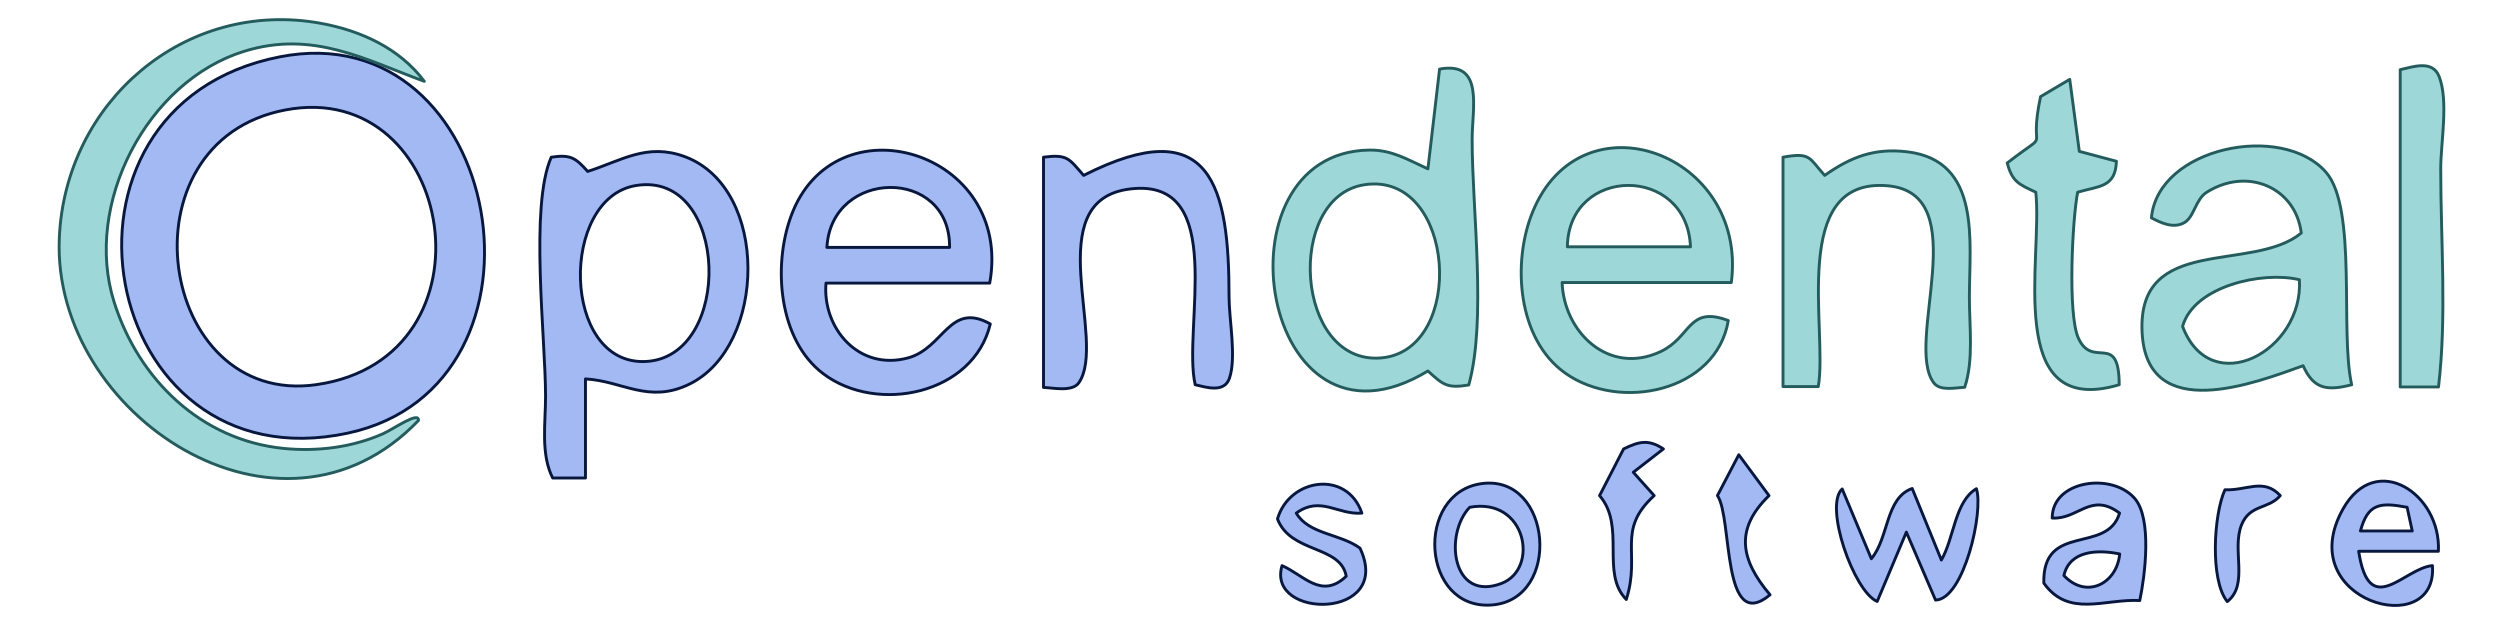
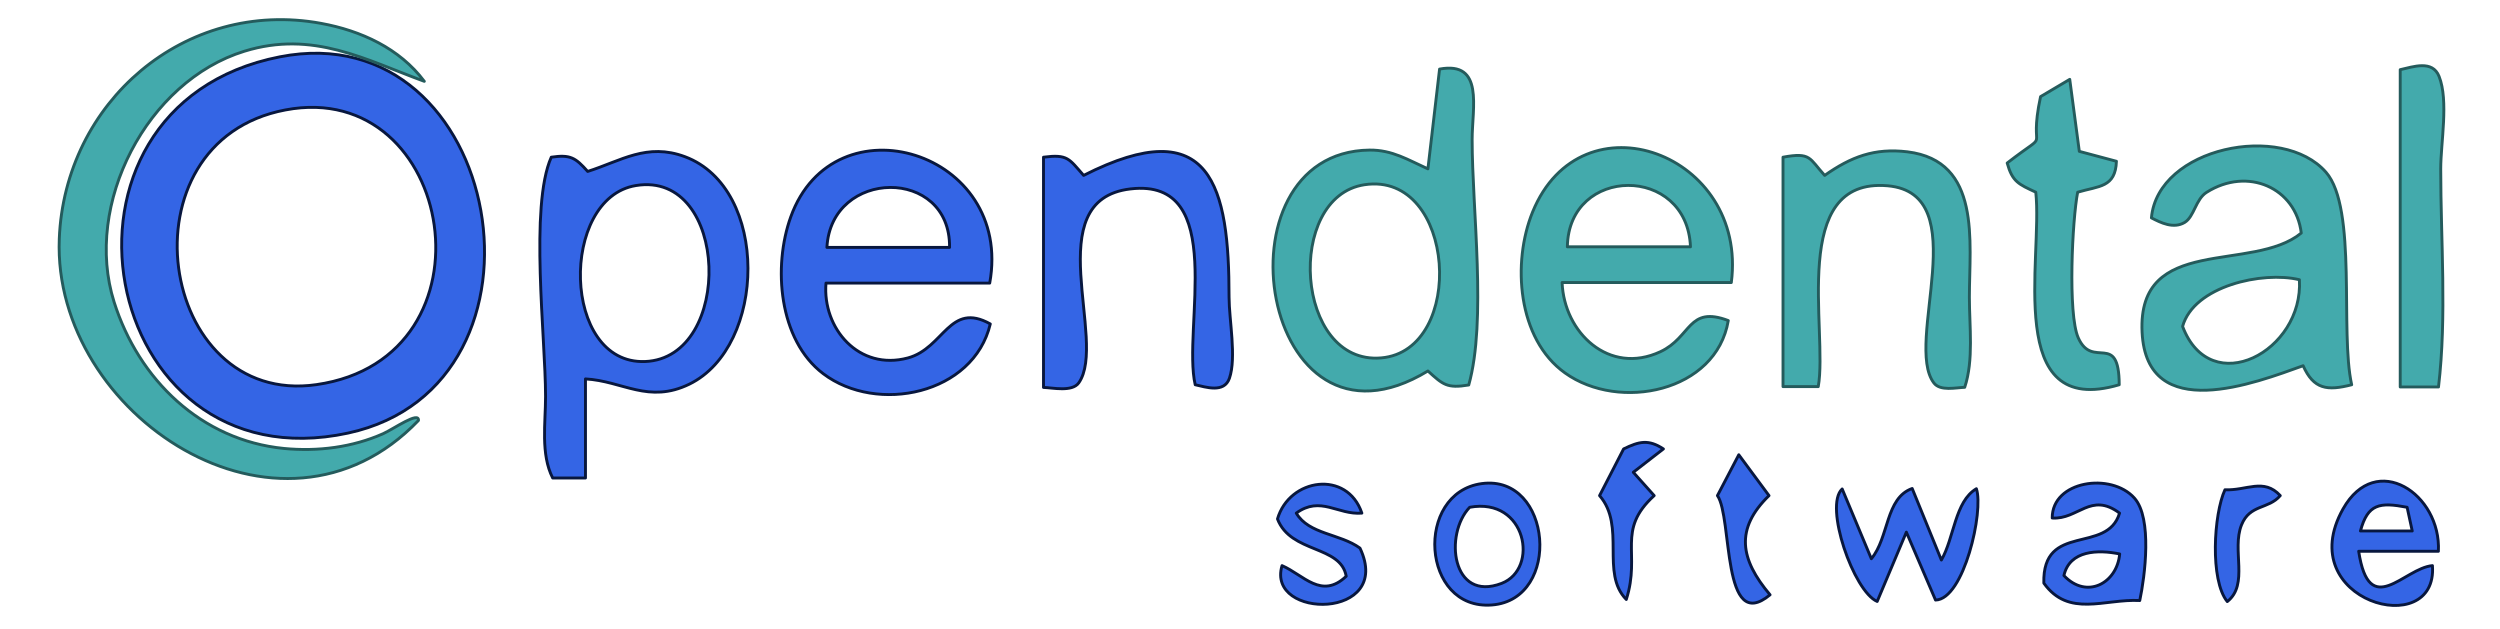
<svg xmlns="http://www.w3.org/2000/svg" viewBox="7.39 10.78 214.23 53.83" width="214.23" height="53.83">
  <path d="M43.75 17.75C41.63 14.92 38.33 13.41 34.89 12.78C23.24 10.65 12.93 19.53 12.47 31.25C11.88 46.33 31.38 59.21 43.25 46.81C43.31 45.99 41.15 47.52 40.23 47.94C37.6 49.11 34.62 49.49 31.73 49.21C24.62 48.51 19.27 43.3 17.17 36.67C14.51 28.27 20 17.73 28.33 15.17C34.23 13.35 38.71 15.91 43.75 17.75ZM31.37 15.65C9.72 19.89 15.73 52.53 37.22 47.89C56.15 43.8 50.57 11.88 31.37 15.65ZM130.75 16.7C130.42 19.55 130.08 22.4 129.75 25.25C128.06 24.49 126.7 23.62 124.75 23.64C111.15 23.8 115.37 51.32 129.75 42.57C131.05 43.75 131.39 44.08 133.25 43.77C134.8 38.23 133.54 28.74 133.54 22.75C133.54 19.98 134.58 16 130.75 16.7ZM216.35 43.94C217.07 37.85 216.54 31.4 216.54 25.25C216.54 23 217.23 19.43 216.4 17.33C215.83 15.89 214.17 16.51 213.07 16.75C213.07 25.81 213.07 34.87 213.07 43.94C214.16 43.94 215.26 43.94 216.35 43.94ZM184.75 17.58C183.92 18.08 183.08 18.57 182.25 19.06C181.12 24.34 183.4 21.64 179.39 24.75C179.83 26.36 180.38 26.57 181.84 27.25C182.46 32.92 179.04 46.7 188.99 43.75C188.97 39.11 186.71 42.49 185.48 39.73C184.57 37.7 184.97 29.56 185.43 27.25C187.25 26.71 188.67 26.86 188.75 24.6C187.69 24.32 186.63 24.03 185.57 23.75C185.29 21.69 185.02 19.64 184.75 17.58ZM31.85 20.2C46.42 17.43 50.39 41.46 34.51 43.74C20.89 45.7 17.51 22.91 31.85 20.2ZM155.75 34.99C157.18 23.92 142.91 18.68 138.72 28.95C136.96 33.27 137.41 39.82 141.5 42.74C146.15 46.07 154.46 44.37 155.49 38.25C152.02 36.94 152.35 39.67 149.67 40.92C145.27 42.97 141.41 39.28 141.25 34.99C146.08 34.99 150.92 34.99 155.75 34.99ZM175.75 43.97C176.53 41.62 176.15 38.76 176.15 36.25C176.15 31.47 177.2 24.57 170.84 23.79C168.01 23.45 166.01 24.22 163.75 25.81C162.41 24.34 162.59 23.81 160.18 24.25C160.18 30.8 160.18 37.36 160.18 43.91C161.18 43.91 162.19 43.91 163.2 43.91C164.05 39.12 160.65 25.96 169.15 26.7C176.7 27.37 170.51 40.21 173.11 43.6C173.66 44.32 175.01 43.99 175.75 43.97ZM208.91 43.75C207.89 39.22 209.41 28.64 206.71 25.54C202.95 21.23 192.29 23.41 191.75 29.45C192.56 29.87 193.64 30.41 194.6 29.84C195.42 29.34 195.54 27.85 196.48 27.26C200 25.04 204.12 26.87 204.59 30.75C200.4 34.19 190.54 30.81 190.95 39.25C191.34 47.22 200.7 43.57 204.75 42.12C205.65 44.14 206.81 44.29 208.91 43.75ZM57.75 25.47C56.7 24.29 56.27 24.01 54.63 24.25C52.76 28.44 54.14 39.72 54.14 44.75C54.14 47.05 53.71 49.68 54.75 51.74C55.69 51.74 56.62 51.74 57.56 51.74C57.56 48.91 57.56 46.08 57.56 43.25C60.76 43.43 62.96 45.4 66.46 43.7C73.09 40.47 73.35 26.93 66.09 24.21C62.82 22.99 60.6 24.57 57.75 25.47ZM92.2 35.04C94.26 23.72 78.85 19.07 75.15 29.37C73.62 33.62 74.11 39.91 77.93 42.8C82.55 46.3 90.82 44.57 92.25 38.54C88.75 36.58 88.29 40.61 85.2 41.45C80.99 42.59 77.85 38.92 78.17 35.04C82.85 35.04 87.52 35.04 92.2 35.04ZM100.25 25.81C98.99 24.39 98.9 23.98 96.81 24.25C96.81 30.83 96.81 37.4 96.81 43.98C97.58 44 99.26 44.39 99.83 43.59C102.35 40.02 96.3 27.91 104.25 26.97C112.68 25.97 108.69 38.95 109.81 43.75C110.72 43.95 112.29 44.49 112.74 43.2C113.36 41.41 112.71 38.17 112.71 36.25C112.71 26.8 111.22 20.24 100.25 25.81ZM61.88 26.68C69.9 25.36 70.29 41.46 62.67 41.76C55.5 42.04 55.33 27.75 61.88 26.68ZM88.76 31.98C85.25 31.98 81.75 31.98 78.25 31.98C78.61 25.2 88.85 25.06 88.76 31.98ZM124.31 26.61C132.16 25.42 133.07 40.83 125.74 41.45C118.35 42.08 117.5 27.65 124.31 26.61ZM152.25 31.93C148.73 31.93 145.22 31.93 141.7 31.93C141.8 24.96 151.97 24.87 152.25 31.93ZM204.43 34.75C204.8 40.88 196.83 45.12 194.42 38.75C195.39 35.29 201.27 33.99 204.43 34.75ZM149.93 49.25C148.66 48.41 147.85 48.6 146.52 49.25C145.83 50.58 145.15 51.92 144.46 53.25C146.74 55.88 144.52 59.89 146.75 62.15C148.02 58.16 145.86 56.24 149.14 53.25C148.54 52.58 147.94 51.92 147.35 51.25C148.21 50.58 149.07 49.92 149.93 49.25ZM158.98 53.25C158.11 52.08 157.25 50.92 156.39 49.75C155.78 50.92 155.17 52.08 154.56 53.25C155.87 55.12 154.9 65.2 159.07 61.75C156.49 58.7 156.06 56.09 158.98 53.25ZM124.09 54.75C122.84 51.03 117.88 51.74 116.86 55.25C118 58.22 122.28 57.48 122.75 60.16C120.63 62.18 119.1 60.05 117.25 59.25C115.87 63.88 126.84 63.92 123.93 57.75C122.22 56.5 119.55 56.58 118.47 54.75C120.55 53.24 122.03 54.92 124.09 54.75ZM134.37 52.22C128.58 53 129.16 63.11 135.25 62.62C141.25 62.14 140.4 51.42 134.37 52.22ZM190.75 62.24C191.19 60.17 191.84 55.19 190.29 53.46C188.3 51.23 183.23 51.97 183.25 55.17C185.47 55.32 186.55 52.9 189.02 54.75C187.95 58.32 182.4 55.5 182.53 60.75C184.66 63.73 187.71 62.08 190.75 62.24ZM202.79 53.25C201.37 51.71 199.9 52.84 198.05 52.75C197.09 54.83 196.75 60.49 198.25 62.33C200.12 60.86 198.61 57.9 199.47 55.76C200.18 53.98 201.78 54.44 202.79 53.25ZM216.34 58.02C216.59 53.13 211 49.36 208.17 54.39C203.73 62.29 216.31 65.77 215.83 59.25C213.4 59.46 210.41 63.97 209.51 58.02C211.79 58.02 214.06 58.02 216.34 58.02ZM165.25 52.68C163.67 54.11 166.24 61.47 168.25 62.32C169.08 60.34 169.92 58.36 170.75 56.38C171.58 58.32 172.42 60.26 173.25 62.2C175.68 62.15 177.4 54.56 176.75 52.66C174.9 53.75 174.85 56.88 173.75 58.77C172.92 56.73 172.08 54.68 171.25 52.64C168.95 53.45 169.27 56.84 167.75 58.66C166.92 56.67 166.08 54.68 165.25 52.68ZM133.33 54.25C138.2 53.36 139.31 59.52 136.07 60.77C131.78 62.41 131.13 56.55 133.33 54.25ZM213.66 54.25C213.81 54.93 213.95 55.61 214.1 56.28C212.62 56.28 211.14 56.28 209.66 56.28C210.29 53.95 211.3 53.8 213.66 54.25ZM189.03 58.25C188.81 60.75 186.21 62.18 184.25 60.1C184.74 57.92 187.18 57.87 189.03 58.25Z" fill="#feffff" fill-rule="evenodd" stroke="#feffff" stroke-width="0.25" stroke-linejoin="round" />
-   <path d="M31.37 15.65C50.57 11.88 56.15 43.8 37.22 47.89C15.73 52.53 9.72 19.89 31.37 15.65ZM31.85 20.2C17.51 22.91 20.89 45.7 34.51 43.74C50.39 41.46 46.42 17.43 31.85 20.2ZM57.75 25.47C60.6 24.57 62.82 22.99 66.09 24.21C73.35 26.93 73.09 40.47 66.46 43.7C62.96 45.4 60.76 43.43 57.56 43.25C57.56 46.08 57.56 48.91 57.56 51.74C56.62 51.74 55.69 51.74 54.75 51.74C53.71 49.68 54.14 47.05 54.14 44.75C54.14 39.72 52.76 28.44 54.63 24.25C56.27 24.01 56.7 24.29 57.75 25.47ZM92.2 35.04C87.52 35.04 82.85 35.04 78.17 35.04C77.85 38.92 80.99 42.59 85.2 41.45C88.29 40.61 88.75 36.58 92.25 38.54C90.82 44.57 82.55 46.3 77.93 42.8C74.11 39.91 73.62 33.62 75.15 29.37C78.85 19.07 94.26 23.72 92.2 35.04ZM100.25 25.81C111.22 20.24 112.71 26.8 112.71 36.25C112.71 38.17 113.36 41.41 112.74 43.2C112.29 44.49 110.72 43.95 109.81 43.75C108.69 38.95 112.68 25.97 104.25 26.97C96.3 27.91 102.35 40.02 99.83 43.59C99.26 44.39 97.58 44 96.81 43.98C96.81 37.4 96.81 30.83 96.81 24.25C98.9 23.98 98.99 24.39 100.25 25.81ZM61.88 26.68C55.33 27.75 55.5 42.04 62.67 41.76C70.29 41.46 69.9 25.36 61.88 26.68ZM88.76 31.98C88.85 25.06 78.61 25.2 78.25 31.98C81.75 31.98 85.25 31.98 88.76 31.98ZM149.93 49.25C149.07 49.92 148.21 50.58 147.35 51.25C147.94 51.92 148.54 52.58 149.14 53.25C145.86 56.24 148.02 58.16 146.75 62.15C144.52 59.89 146.74 55.88 144.46 53.25C145.15 51.92 145.83 50.58 146.52 49.25C147.85 48.6 148.66 48.41 149.93 49.25ZM158.98 53.25C156.06 56.09 156.49 58.7 159.07 61.75C154.9 65.2 155.87 55.12 154.56 53.25C155.17 52.08 155.78 50.92 156.39 49.75C157.25 50.92 158.11 52.08 158.98 53.25ZM124.09 54.75C122.03 54.92 120.55 53.24 118.47 54.75C119.55 56.58 122.22 56.5 123.93 57.75C126.84 63.92 115.87 63.88 117.25 59.25C119.1 60.05 120.63 62.18 122.75 60.16C122.28 57.48 118 58.22 116.86 55.25C117.88 51.74 122.84 51.03 124.09 54.75ZM134.37 52.22C140.4 51.42 141.25 62.14 135.25 62.62C129.16 63.11 128.58 53 134.37 52.22ZM190.75 62.24C187.71 62.08 184.66 63.73 182.53 60.75C182.4 55.5 187.95 58.32 189.02 54.75C186.55 52.9 185.47 55.32 183.25 55.17C183.23 51.97 188.3 51.23 190.29 53.46C191.84 55.19 191.19 60.17 190.75 62.24ZM202.79 53.25C201.78 54.44 200.18 53.98 199.47 55.76C198.61 57.9 200.12 60.86 198.25 62.33C196.75 60.49 197.09 54.83 198.05 52.75C199.9 52.84 201.37 51.71 202.79 53.25ZM216.34 58.02C214.06 58.02 211.79 58.02 209.51 58.02C210.41 63.97 213.4 59.46 215.83 59.25C216.31 65.77 203.73 62.29 208.17 54.39C211 49.36 216.59 53.13 216.34 58.02ZM165.25 52.68C166.08 54.68 166.92 56.67 167.75 58.66C169.27 56.84 168.95 53.45 171.25 52.64C172.08 54.68 172.92 56.73 173.75 58.77C174.85 56.88 174.9 53.75 176.75 52.66C177.4 54.56 175.68 62.15 173.25 62.2C172.42 60.26 171.58 58.32 170.75 56.38C169.92 58.36 169.08 60.34 168.25 62.32C166.24 61.47 163.67 54.11 165.25 52.68ZM133.33 54.25C131.13 56.55 131.78 62.41 136.07 60.77C139.31 59.52 138.2 53.36 133.33 54.25ZM213.66 54.25C211.3 53.8 210.29 53.95 209.66 56.28C211.14 56.28 212.62 56.28 214.1 56.28C213.95 55.61 213.81 54.93 213.66 54.25ZM189.03 58.25C187.18 57.87 184.74 57.92 184.25 60.1C186.21 62.18 188.81 60.75 189.03 58.25Z" fill="#A3B9F3" fill-rule="evenodd" stroke="#08173e" stroke-width="0.25" stroke-linejoin="round" />
-   <path d="M43.75 17.75C38.71 15.91 34.23 13.35 28.33 15.17C20 17.73 14.51 28.27 17.17 36.67C19.27 43.3 24.62 48.51 31.73 49.21C34.62 49.49 37.6 49.11 40.23 47.94C41.15 47.52 43.31 45.99 43.25 46.81C31.38 59.21 11.88 46.33 12.47 31.25C12.93 19.53 23.24 10.65 34.89 12.78C38.33 13.41 41.63 14.92 43.75 17.75ZM130.75 16.7C134.58 16 133.54 19.98 133.54 22.75C133.54 28.74 134.8 38.23 133.25 43.77C131.39 44.08 131.05 43.75 129.75 42.57C115.37 51.32 111.15 23.8 124.75 23.64C126.7 23.62 128.06 24.49 129.75 25.25C130.08 22.4 130.42 19.55 130.75 16.7ZM216.35 43.94C215.26 43.94 214.16 43.94 213.07 43.94C213.07 34.87 213.07 25.81 213.07 16.75C214.17 16.51 215.83 15.89 216.4 17.33C217.23 19.43 216.54 23 216.54 25.25C216.54 31.4 217.07 37.85 216.35 43.94ZM184.75 17.58C185.02 19.64 185.29 21.69 185.57 23.75C186.63 24.03 187.69 24.32 188.75 24.6C188.67 26.86 187.25 26.71 185.43 27.25C184.97 29.56 184.57 37.7 185.48 39.73C186.71 42.49 188.97 39.11 188.99 43.75C179.04 46.7 182.46 32.92 181.84 27.25C180.38 26.57 179.83 26.36 179.39 24.75C183.4 21.64 181.12 24.34 182.25 19.06C183.08 18.57 183.92 18.08 184.75 17.58ZM155.75 34.99C150.92 34.99 146.08 34.99 141.25 34.99C141.41 39.28 145.27 42.97 149.67 40.92C152.35 39.67 152.02 36.94 155.49 38.25C154.46 44.37 146.15 46.07 141.5 42.74C137.41 39.82 136.96 33.27 138.72 28.95C142.91 18.68 157.18 23.92 155.75 34.99ZM175.75 43.97C175.01 43.99 173.66 44.32 173.11 43.6C170.51 40.21 176.7 27.37 169.15 26.7C160.65 25.96 164.05 39.12 163.2 43.91C162.19 43.91 161.18 43.91 160.18 43.91C160.18 37.36 160.18 30.8 160.18 24.25C162.59 23.81 162.41 24.34 163.75 25.81C166.01 24.22 168.01 23.45 170.84 23.79C177.2 24.57 176.15 31.47 176.15 36.25C176.15 38.76 176.53 41.62 175.75 43.97ZM208.91 43.75C206.81 44.29 205.65 44.14 204.75 42.12C200.7 43.57 191.34 47.22 190.95 39.25C190.54 30.81 200.4 34.19 204.59 30.75C204.12 26.87 200 25.04 196.48 27.26C195.54 27.85 195.42 29.34 194.6 29.84C193.64 30.41 192.56 29.87 191.75 29.45C192.29 23.41 202.95 21.23 206.71 25.54C209.41 28.64 207.89 39.22 208.91 43.75ZM124.31 26.61C117.5 27.65 118.35 42.08 125.74 41.45C133.07 40.83 132.16 25.42 124.31 26.61ZM152.25 31.93C151.97 24.87 141.8 24.96 141.7 31.93C145.22 31.93 148.73 31.93 152.25 31.93ZM204.43 34.75C201.27 33.99 195.39 35.29 194.42 38.75C196.83 45.12 204.8 40.88 204.43 34.75Z" fill="#9DD7D8" fill-rule="evenodd" stroke="#245b5c" stroke-width="0.25" stroke-linejoin="round" />
+   <path d="M31.37 15.65C50.57 11.88 56.15 43.8 37.22 47.89C15.73 52.53 9.72 19.89 31.37 15.65ZM31.85 20.2C17.51 22.91 20.89 45.7 34.51 43.74C50.39 41.46 46.42 17.43 31.85 20.2ZM57.75 25.47C60.6 24.57 62.82 22.99 66.09 24.21C73.35 26.93 73.09 40.47 66.46 43.7C62.96 45.4 60.76 43.43 57.56 43.25C57.56 46.08 57.56 48.91 57.56 51.74C56.62 51.74 55.69 51.74 54.75 51.74C53.71 49.68 54.14 47.05 54.14 44.75C54.14 39.72 52.76 28.44 54.63 24.25C56.27 24.01 56.7 24.29 57.75 25.47ZM92.2 35.04C87.52 35.04 82.85 35.04 78.17 35.04C77.85 38.92 80.99 42.59 85.2 41.45C88.29 40.61 88.75 36.58 92.25 38.54C90.82 44.57 82.55 46.3 77.93 42.8C74.11 39.91 73.62 33.62 75.15 29.37C78.85 19.07 94.26 23.72 92.2 35.04ZM100.25 25.81C111.22 20.24 112.71 26.8 112.71 36.25C112.71 38.17 113.36 41.41 112.74 43.2C112.29 44.49 110.72 43.95 109.81 43.75C108.69 38.95 112.68 25.97 104.25 26.97C96.3 27.91 102.35 40.02 99.83 43.59C99.26 44.39 97.58 44 96.81 43.98C96.81 37.4 96.81 30.83 96.81 24.25C98.9 23.98 98.99 24.39 100.25 25.81ZM61.88 26.68C55.33 27.75 55.5 42.04 62.67 41.76C70.29 41.46 69.9 25.36 61.88 26.68ZM88.76 31.98C88.85 25.06 78.61 25.2 78.25 31.98C81.75 31.98 85.25 31.98 88.76 31.98ZM149.93 49.25C149.07 49.92 148.21 50.58 147.35 51.25C147.94 51.92 148.54 52.58 149.14 53.25C145.86 56.24 148.02 58.16 146.75 62.15C144.52 59.89 146.74 55.88 144.46 53.25C145.15 51.92 145.83 50.58 146.52 49.25C147.85 48.6 148.66 48.41 149.93 49.25ZM158.98 53.25C156.06 56.09 156.49 58.7 159.07 61.75C154.9 65.2 155.87 55.12 154.56 53.25C155.17 52.08 155.78 50.92 156.39 49.75C157.25 50.92 158.11 52.08 158.98 53.25ZM124.09 54.75C122.03 54.92 120.55 53.24 118.47 54.75C119.55 56.58 122.22 56.5 123.93 57.75C126.84 63.92 115.87 63.88 117.25 59.25C119.1 60.05 120.63 62.18 122.75 60.16C122.28 57.48 118 58.22 116.86 55.25C117.88 51.74 122.84 51.03 124.09 54.75ZM134.37 52.22C140.4 51.42 141.25 62.14 135.25 62.62C129.16 63.11 128.58 53 134.37 52.22ZM190.75 62.24C187.71 62.08 184.66 63.73 182.53 60.75C182.4 55.5 187.95 58.32 189.02 54.75C186.55 52.9 185.47 55.32 183.25 55.17C183.23 51.97 188.3 51.23 190.29 53.46C191.84 55.19 191.19 60.17 190.75 62.24ZM202.79 53.25C201.78 54.44 200.18 53.98 199.47 55.76C198.61 57.9 200.12 60.86 198.25 62.33C196.75 60.49 197.09 54.83 198.05 52.75C199.9 52.84 201.37 51.71 202.79 53.25ZM216.34 58.02C214.06 58.02 211.79 58.02 209.51 58.02C210.41 63.97 213.4 59.46 215.83 59.25C216.31 65.77 203.73 62.29 208.17 54.39C211 49.36 216.59 53.13 216.34 58.02ZM165.25 52.68C166.08 54.68 166.92 56.67 167.75 58.66C169.27 56.84 168.95 53.45 171.25 52.64C172.08 54.68 172.92 56.73 173.75 58.77C174.85 56.88 174.9 53.75 176.75 52.66C177.4 54.56 175.68 62.15 173.25 62.2C172.42 60.26 171.58 58.32 170.75 56.38C169.92 58.36 169.08 60.34 168.25 62.32C166.24 61.47 163.67 54.11 165.25 52.68ZM133.33 54.25C131.13 56.55 131.78 62.41 136.07 60.77C139.31 59.52 138.2 53.36 133.33 54.25ZM213.66 54.25C211.3 53.8 210.29 53.95 209.66 56.28C211.14 56.28 212.62 56.28 214.1 56.28C213.95 55.61 213.81 54.93 213.66 54.25ZM189.03 58.25C187.18 57.87 184.74 57.92 184.25 60.1C186.21 62.18 188.81 60.75 189.03 58.25Z" fill="#3465E5" fill-rule="evenodd" stroke="#08173e" stroke-width="0.25" stroke-linejoin="round" />
+   <path d="M43.75 17.75C38.71 15.91 34.23 13.35 28.33 15.17C20 17.73 14.51 28.27 17.17 36.67C19.27 43.3 24.62 48.51 31.73 49.21C34.62 49.49 37.6 49.11 40.23 47.94C41.15 47.52 43.31 45.99 43.25 46.81C31.38 59.21 11.88 46.33 12.47 31.25C12.93 19.53 23.24 10.65 34.89 12.78C38.33 13.41 41.63 14.92 43.75 17.75ZM130.75 16.7C134.58 16 133.54 19.98 133.54 22.75C133.54 28.74 134.8 38.23 133.25 43.77C131.39 44.08 131.05 43.75 129.75 42.57C115.37 51.32 111.15 23.8 124.75 23.64C126.7 23.62 128.06 24.49 129.75 25.25C130.08 22.4 130.42 19.55 130.75 16.7ZM216.35 43.94C215.26 43.94 214.16 43.94 213.07 43.94C213.07 34.87 213.07 25.81 213.07 16.75C214.17 16.51 215.83 15.89 216.4 17.33C217.23 19.43 216.54 23 216.54 25.25C216.54 31.4 217.07 37.85 216.35 43.94ZM184.75 17.58C185.02 19.64 185.29 21.69 185.57 23.75C186.63 24.03 187.69 24.32 188.75 24.6C188.67 26.86 187.25 26.71 185.43 27.25C184.97 29.56 184.57 37.7 185.48 39.73C186.71 42.49 188.97 39.11 188.99 43.75C179.04 46.7 182.46 32.92 181.84 27.25C180.38 26.57 179.83 26.36 179.39 24.75C183.4 21.64 181.12 24.34 182.25 19.06C183.08 18.57 183.92 18.08 184.75 17.58ZM155.75 34.99C150.92 34.99 146.08 34.99 141.25 34.99C141.41 39.28 145.27 42.97 149.67 40.92C152.35 39.67 152.02 36.94 155.49 38.25C154.46 44.37 146.15 46.07 141.5 42.74C137.41 39.82 136.96 33.27 138.72 28.95C142.91 18.68 157.18 23.92 155.75 34.99ZM175.75 43.97C175.01 43.99 173.66 44.32 173.11 43.6C170.51 40.21 176.7 27.37 169.15 26.7C160.65 25.96 164.05 39.12 163.2 43.91C162.19 43.91 161.18 43.91 160.18 43.91C160.18 37.36 160.18 30.8 160.18 24.25C162.59 23.81 162.41 24.34 163.75 25.81C166.01 24.22 168.01 23.45 170.84 23.79C177.2 24.57 176.15 31.47 176.15 36.25C176.15 38.76 176.53 41.62 175.75 43.97ZM208.91 43.75C206.81 44.29 205.65 44.14 204.75 42.12C200.7 43.57 191.34 47.22 190.95 39.25C190.54 30.81 200.4 34.19 204.59 30.75C204.12 26.87 200 25.04 196.48 27.26C195.54 27.85 195.42 29.34 194.6 29.84C193.64 30.41 192.56 29.87 191.75 29.45C192.29 23.41 202.95 21.23 206.71 25.54C209.41 28.64 207.89 39.22 208.91 43.75ZM124.31 26.61C117.5 27.65 118.35 42.08 125.74 41.45C133.07 40.83 132.16 25.42 124.31 26.61ZM152.25 31.93C151.97 24.87 141.8 24.96 141.7 31.93C145.22 31.93 148.73 31.93 152.25 31.93ZM204.43 34.75C201.27 33.99 195.39 35.29 194.42 38.75C196.83 45.12 204.8 40.88 204.43 34.75Z" fill="#43AAAC" fill-rule="evenodd" stroke="#245b5c" stroke-width="0.25" stroke-linejoin="round" />
</svg>
